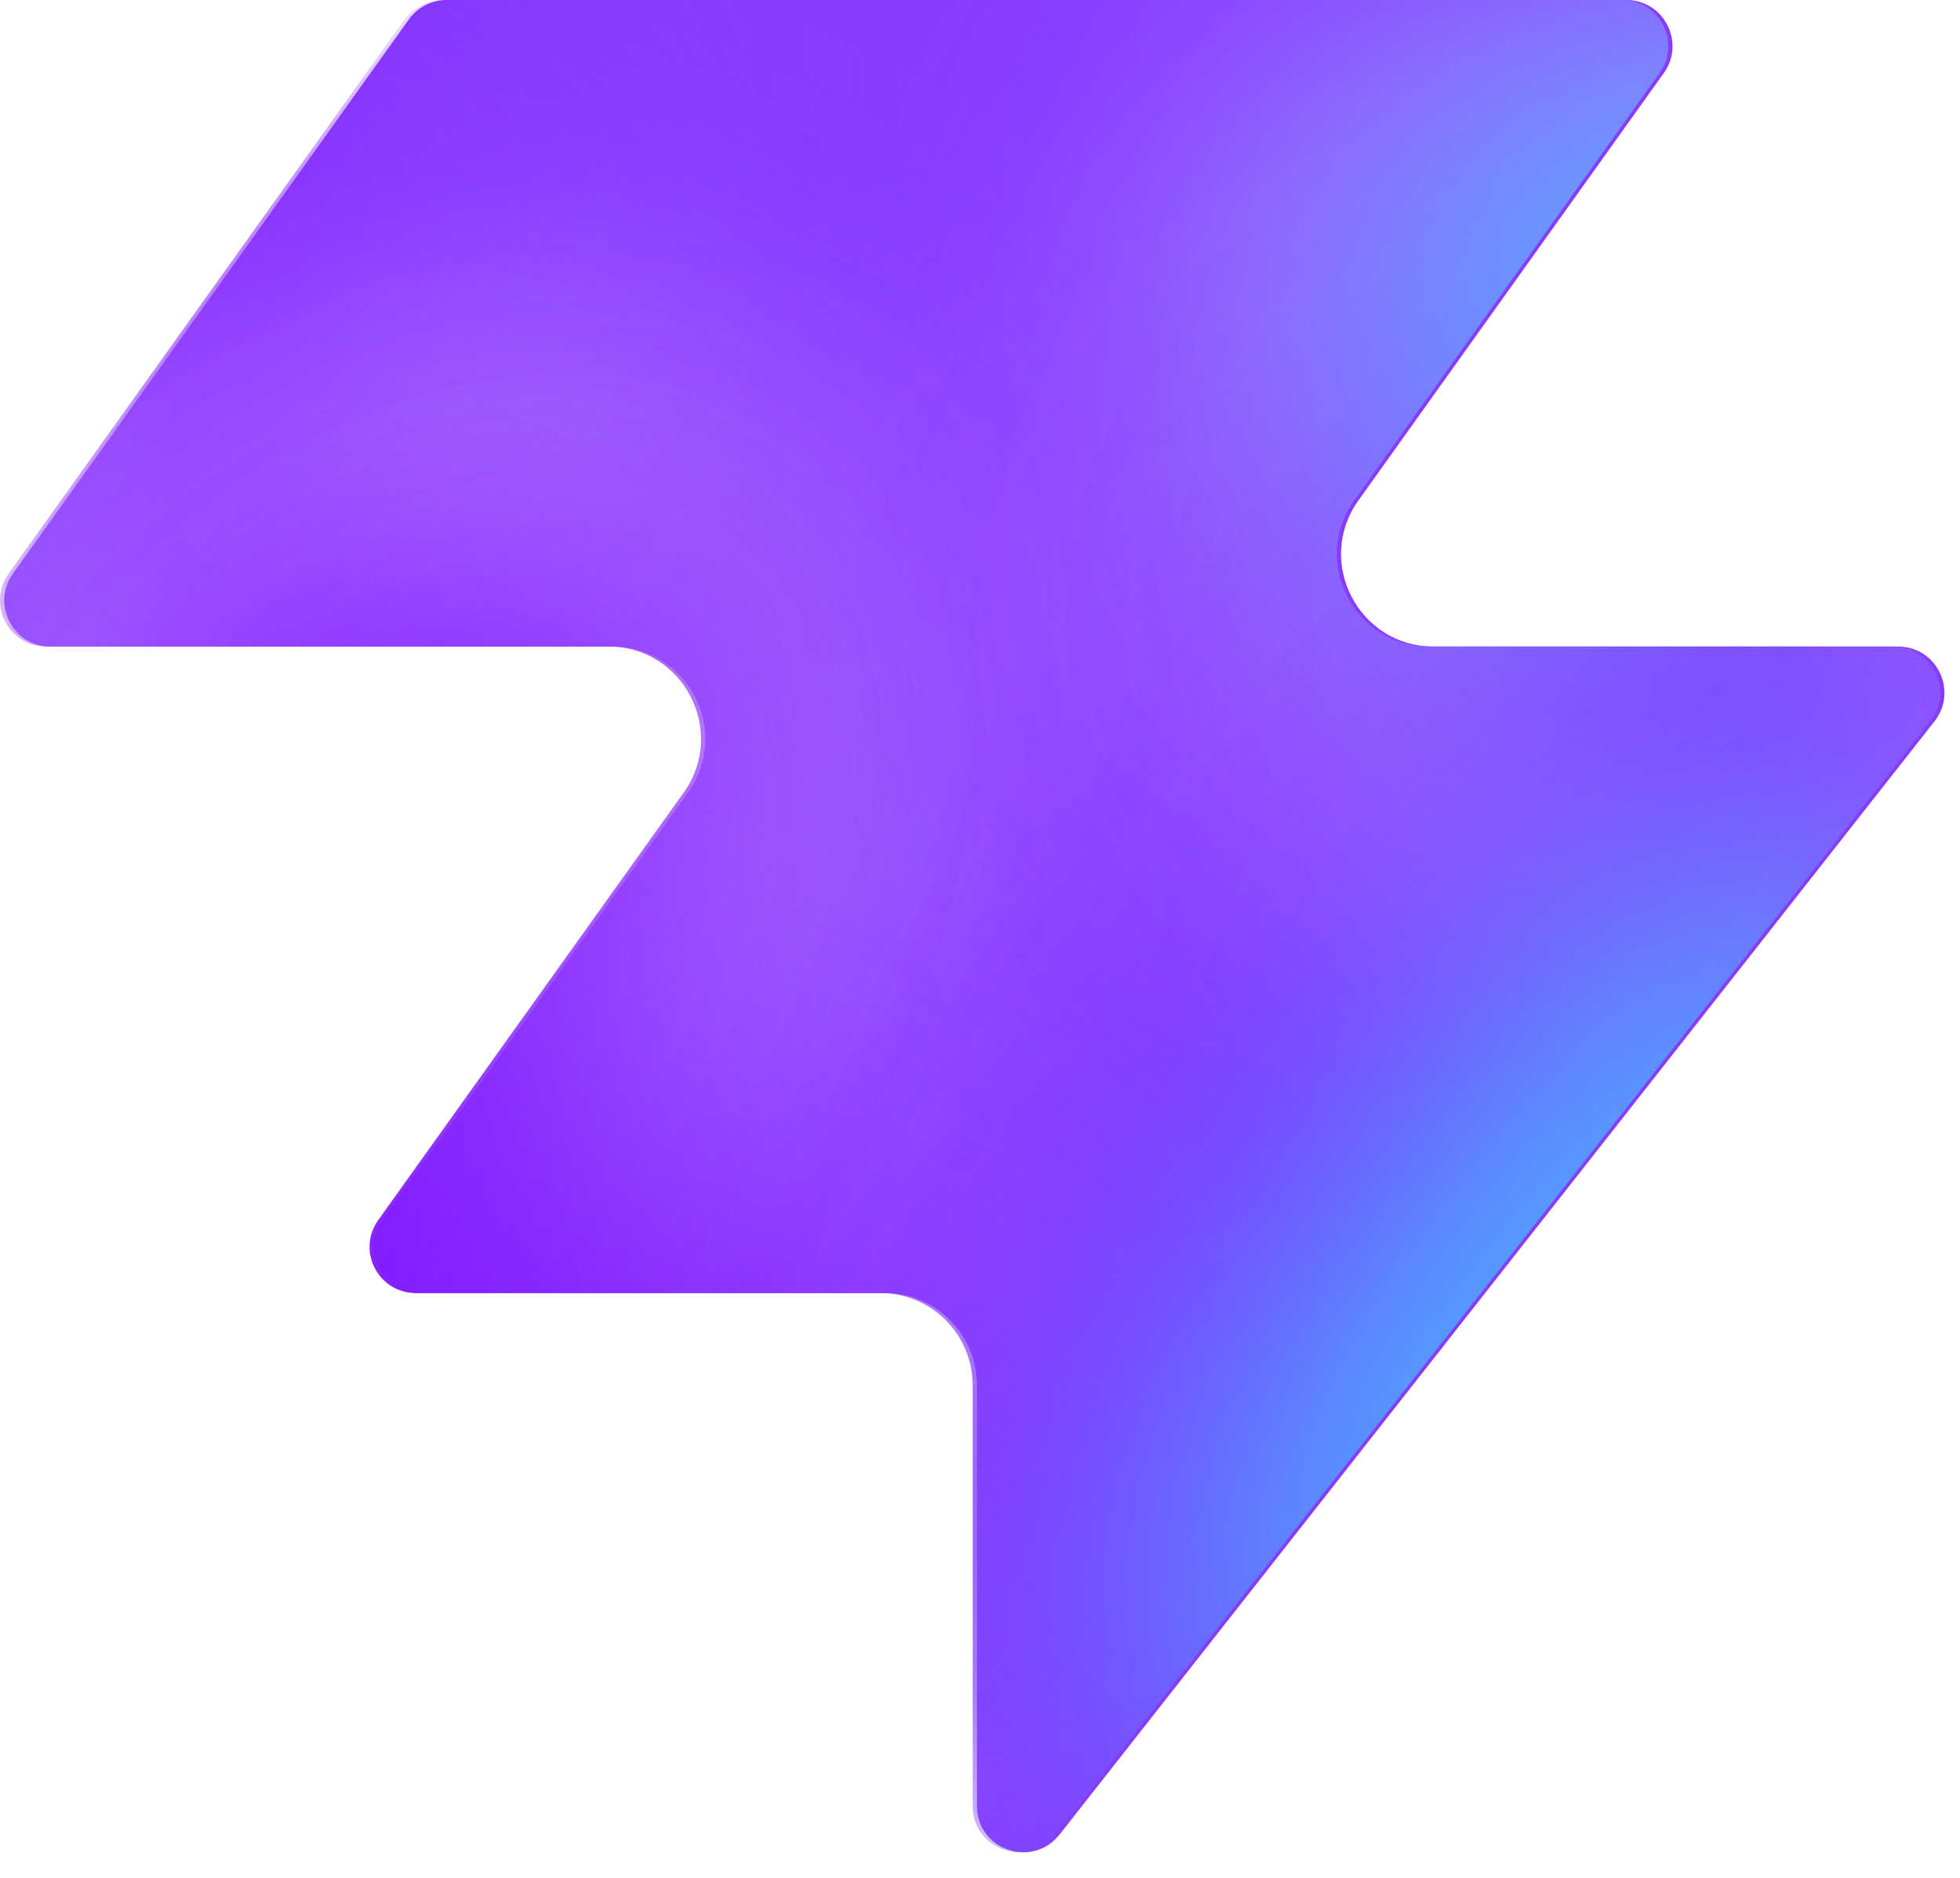
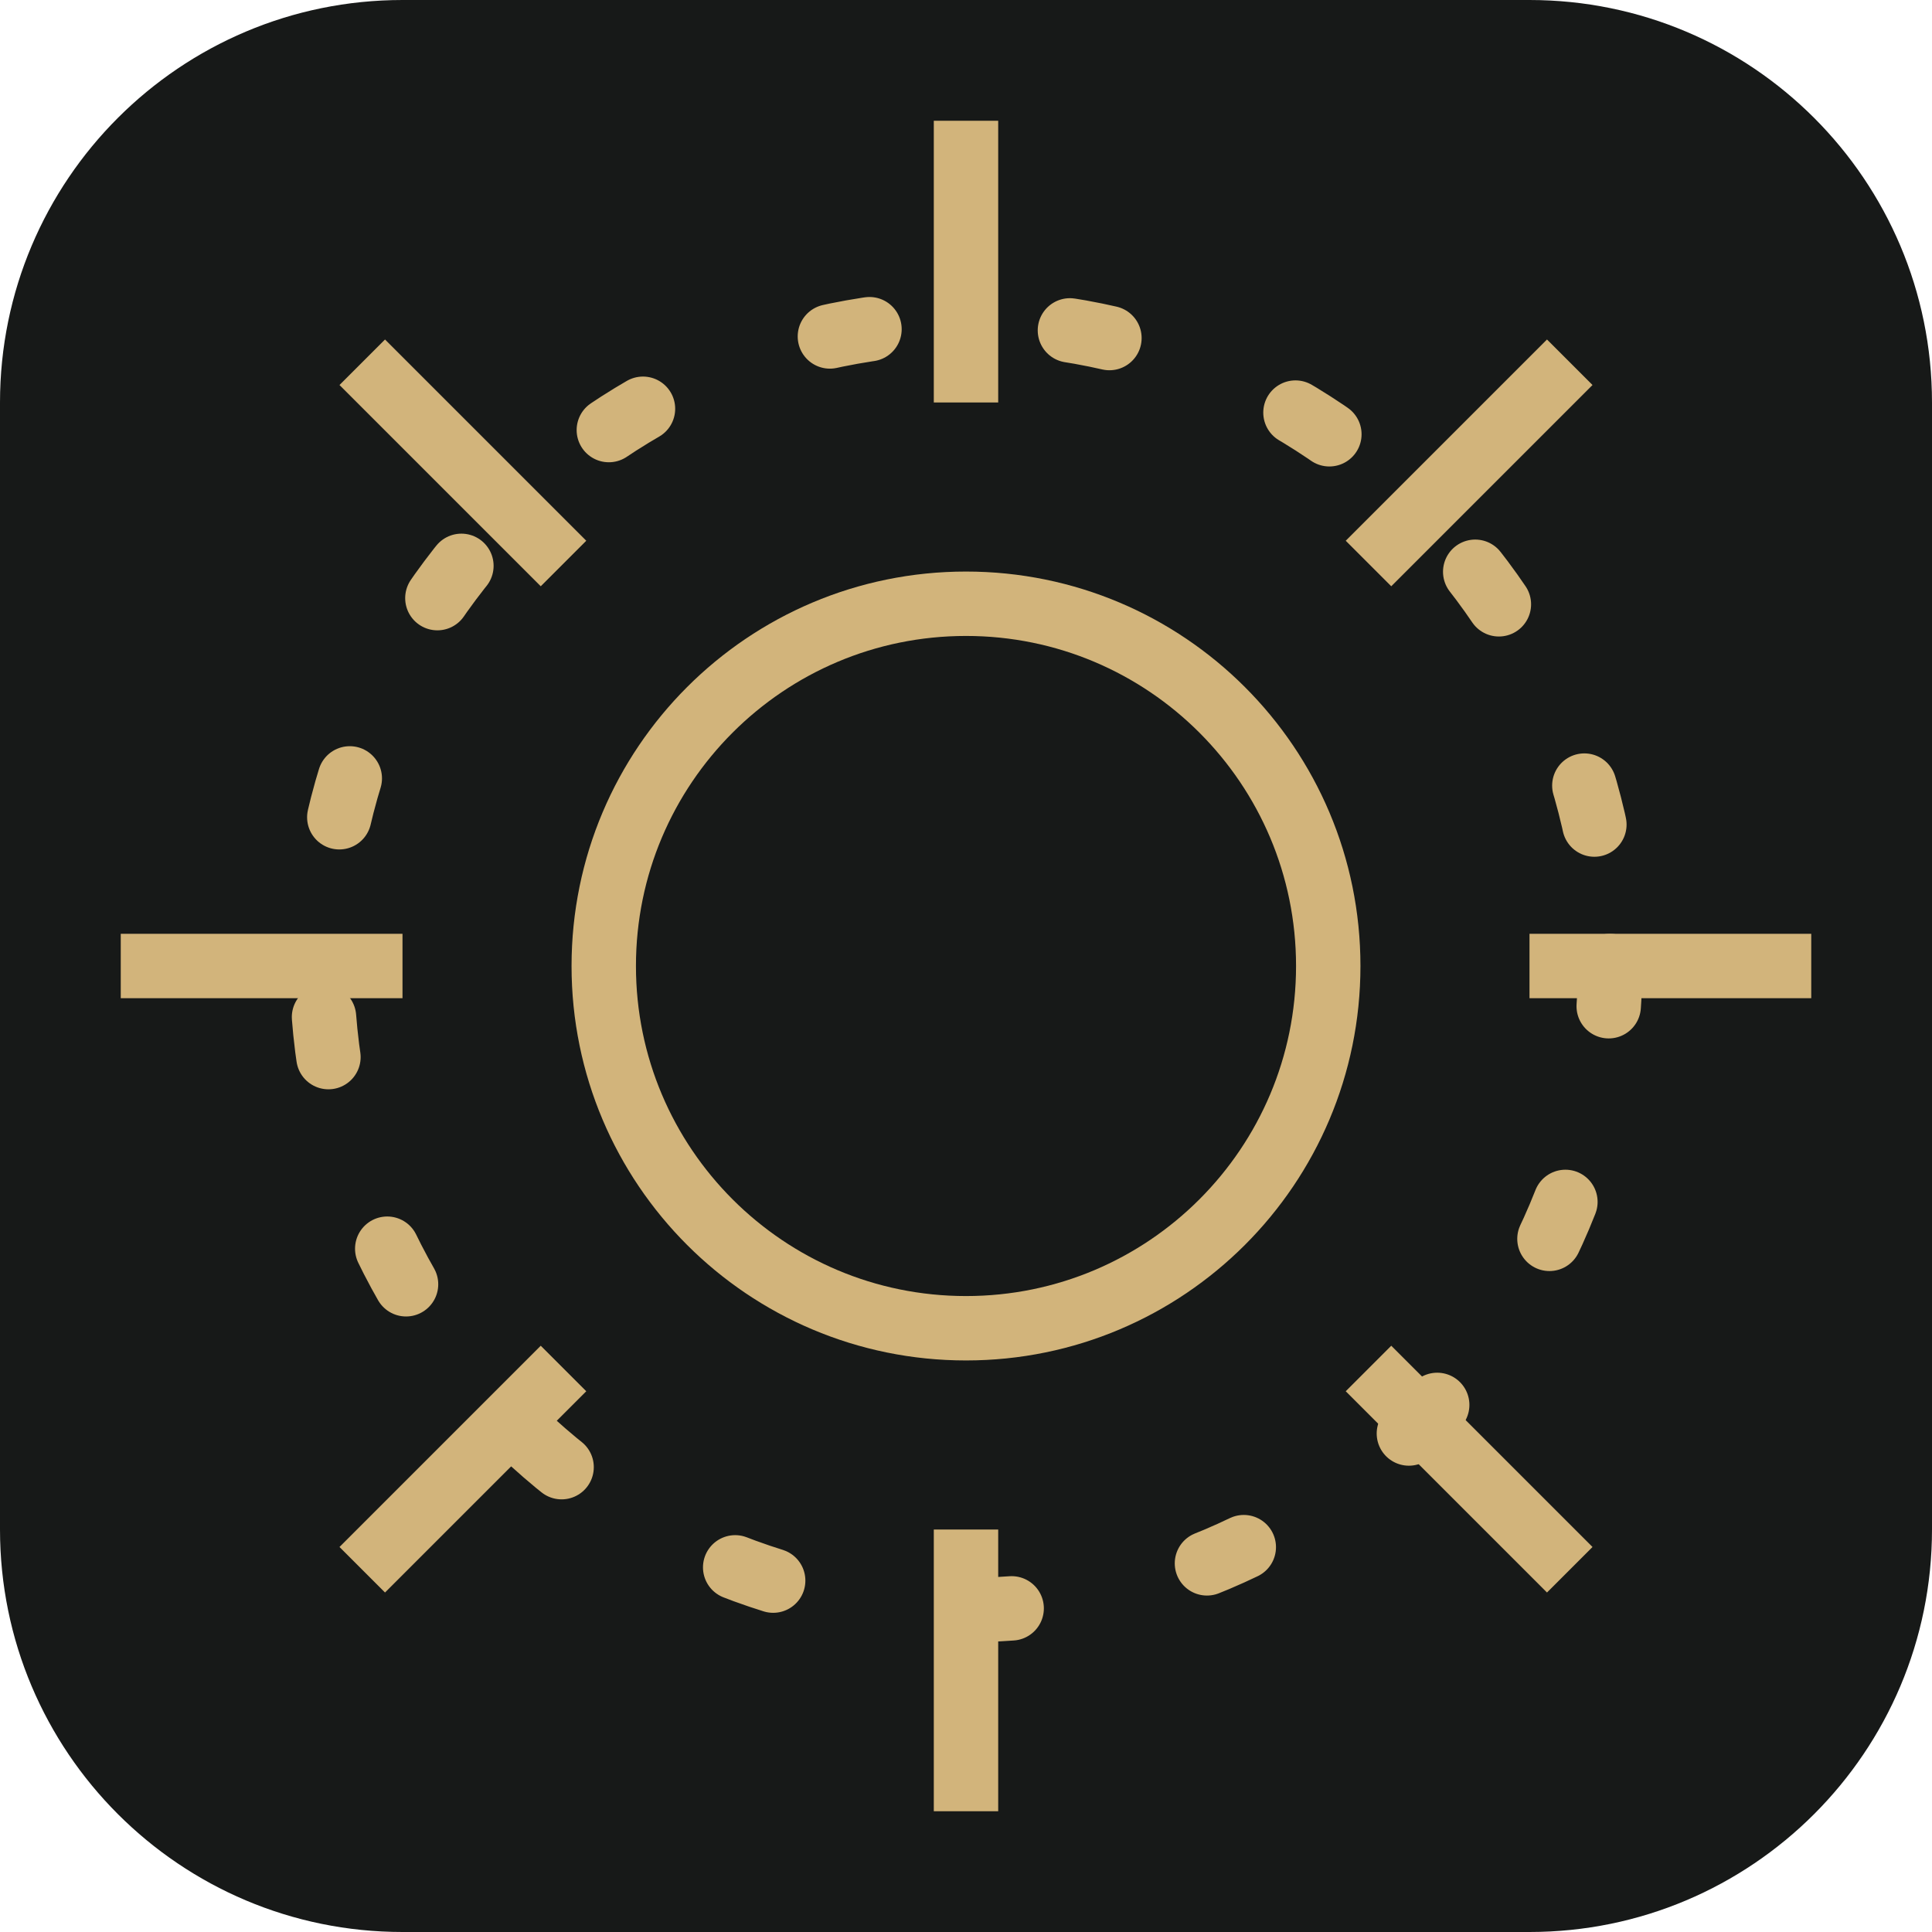
- <svg xmlns="http://www.w3.org/2000/svg" width="48" height="46" fill="none" viewBox="0 0 48 46">
-   <path fill="#863bff" d="M25.946 44.938c-.664.845-2.021.375-2.021-.698V33.937a2.26 2.26 0 0 0-2.262-2.262H10.287c-.92 0-1.456-1.04-.92-1.788l7.48-10.471c1.07-1.497 0-3.578-1.842-3.578H1.237c-.92 0-1.456-1.04-.92-1.788L10.013.474c.214-.297.556-.474.92-.474h28.894c.92 0 1.456 1.04.92 1.788l-7.48 10.471c-1.07 1.498 0 3.579 1.842 3.579h11.377c.943 0 1.473 1.088.89 1.83L25.947 44.94z" style="fill:#863bff;fill:color(display-p3 .525 .23 1);fill-opacity:1" />
-   <mask id="a" width="48" height="46" x="0" y="0" maskUnits="userSpaceOnUse" style="mask-type:alpha">
-     <path fill="#000" d="M25.842 44.938c-.664.844-2.021.375-2.021-.698V33.937a2.26 2.26 0 0 0-2.262-2.262H10.183c-.92 0-1.456-1.04-.92-1.788l7.48-10.471c1.07-1.498 0-3.579-1.842-3.579H1.133c-.92 0-1.456-1.04-.92-1.787L9.91.473c.214-.297.556-.474.92-.474h28.894c.92 0 1.456 1.04.92 1.788l-7.48 10.471c-1.07 1.498 0 3.578 1.842 3.578h11.377c.943 0 1.473 1.088.89 1.832L25.843 44.94z" style="fill:#000;fill-opacity:1" />
-   </mask>
-   <g mask="url(#a)">
-     <g filter="url(#b)">
-       <ellipse cx="5.508" cy="14.704" fill="#ede6ff" rx="5.508" ry="14.704" style="fill:#ede6ff;fill:color(display-p3 .927 .903 1);fill-opacity:1" transform="matrix(.00324 1 1 -.00324 -4.47 31.516)" />
-     </g>
-     <g filter="url(#c)">
-       <ellipse cx="10.399" cy="29.851" fill="#ede6ff" rx="10.399" ry="29.851" style="fill:#ede6ff;fill:color(display-p3 .927 .903 1);fill-opacity:1" transform="matrix(.00324 1 1 -.00324 -39.328 7.883)" />
-     </g>
-     <g filter="url(#d)">
-       <ellipse cx="5.508" cy="30.487" fill="#7e14ff" rx="5.508" ry="30.487" style="fill:#7e14ff;fill:color(display-p3 .492 .077 1);fill-opacity:1" transform="rotate(89.814 -25.913 -14.639)scale(1 -1)" />
-     </g>
-     <g filter="url(#e)">
-       <ellipse cx="5.508" cy="30.599" fill="#7e14ff" rx="5.508" ry="30.599" style="fill:#7e14ff;fill:color(display-p3 .492 .077 1);fill-opacity:1" transform="rotate(89.814 -32.644 -3.334)scale(1 -1)" />
-     </g>
-     <g filter="url(#f)">
-       <ellipse cx="5.508" cy="30.599" fill="#7e14ff" rx="5.508" ry="30.599" style="fill:#7e14ff;fill:color(display-p3 .492 .077 1);fill-opacity:1" transform="matrix(.00324 1 1 -.00324 -34.34 30.47)" />
-     </g>
-     <g filter="url(#g)">
-       <ellipse cx="14.072" cy="22.078" fill="#ede6ff" rx="14.072" ry="22.078" style="fill:#ede6ff;fill:color(display-p3 .927 .903 1);fill-opacity:1" transform="rotate(93.35 24.506 48.493)scale(-1 1)" />
-     </g>
-     <g filter="url(#h)">
-       <ellipse cx="3.47" cy="21.501" fill="#7e14ff" rx="3.47" ry="21.501" style="fill:#7e14ff;fill:color(display-p3 .492 .077 1);fill-opacity:1" transform="rotate(89.009 28.708 47.59)scale(-1 1)" />
-     </g>
-     <g filter="url(#i)">
-       <ellipse cx="3.47" cy="21.501" fill="#7e14ff" rx="3.47" ry="21.501" style="fill:#7e14ff;fill:color(display-p3 .492 .077 1);fill-opacity:1" transform="rotate(89.009 28.708 47.59)scale(-1 1)" />
-     </g>
-     <g filter="url(#j)">
-       <ellipse cx=".387" cy="8.972" fill="#7e14ff" rx="4.407" ry="29.108" style="fill:#7e14ff;fill:color(display-p3 .492 .077 1);fill-opacity:1" transform="rotate(39.51 .387 8.972)" />
-     </g>
-     <g filter="url(#k)">
-       <ellipse cx="47.523" cy="-6.092" fill="#7e14ff" rx="4.407" ry="29.108" style="fill:#7e14ff;fill:color(display-p3 .492 .077 1);fill-opacity:1" transform="rotate(37.892 47.523 -6.092)" />
-     </g>
-     <g filter="url(#l)">
-       <ellipse cx="41.412" cy="6.333" fill="#47bfff" rx="5.971" ry="9.665" style="fill:#47bfff;fill:color(display-p3 .28 .748 1);fill-opacity:1" transform="rotate(37.892 41.412 6.333)" />
-     </g>
-     <g filter="url(#m)">
-       <ellipse cx="-1.879" cy="38.332" fill="#7e14ff" rx="4.407" ry="29.108" style="fill:#7e14ff;fill:color(display-p3 .492 .077 1);fill-opacity:1" transform="rotate(37.892 -1.88 38.332)" />
-     </g>
-     <g filter="url(#n)">
-       <ellipse cx="-1.879" cy="38.332" fill="#7e14ff" rx="4.407" ry="29.108" style="fill:#7e14ff;fill:color(display-p3 .492 .077 1);fill-opacity:1" transform="rotate(37.892 -1.88 38.332)" />
-     </g>
-     <g filter="url(#o)">
-       <ellipse cx="35.651" cy="29.907" fill="#7e14ff" rx="4.407" ry="29.108" style="fill:#7e14ff;fill:color(display-p3 .492 .077 1);fill-opacity:1" transform="rotate(37.892 35.651 29.907)" />
-     </g>
-     <g filter="url(#p)">
-       <ellipse cx="38.418" cy="32.4" fill="#47bfff" rx="5.971" ry="15.297" style="fill:#47bfff;fill:color(display-p3 .28 .748 1);fill-opacity:1" transform="rotate(37.892 38.418 32.4)" />
-     </g>
+ <svg xmlns="http://www.w3.org/2000/svg" viewBox="0 0 48 48">
+   <rect width="48" height="48" rx="10" fill="#171918" />
+   <g fill="none" stroke="#d2b47b" stroke-width="1.6">
+     <circle cx="24" cy="24" r="9" />
+     <circle cx="24" cy="24" r="16" stroke-dasharray="1 5" stroke-linecap="round" />
+     <path d="M24 3v7m0 28v7M3 24h7m28 0h7M9 9l5 5m20 20 5 5M9 39l5-5m20-20 5-5" />
  </g>
-   <defs>
-     <filter id="b" width="60.045" height="41.654" x="-19.77" y="16.149" color-interpolation-filters="sRGB" filterUnits="userSpaceOnUse">
-       <feFlood flood-opacity="0" result="BackgroundImageFix" />
-       <feBlend in="SourceGraphic" in2="BackgroundImageFix" result="shape" />
-       <feGaussianBlur result="effect1_foregroundBlur_2002_17158" stdDeviation="7.659" />
-     </filter>
-     <filter id="c" width="90.34" height="51.437" x="-54.613" y="-7.533" color-interpolation-filters="sRGB" filterUnits="userSpaceOnUse">
-       <feFlood flood-opacity="0" result="BackgroundImageFix" />
-       <feBlend in="SourceGraphic" in2="BackgroundImageFix" result="shape" />
-       <feGaussianBlur result="effect1_foregroundBlur_2002_17158" stdDeviation="7.659" />
-     </filter>
-     <filter id="d" width="79.355" height="29.4" x="-49.64" y="2.03" color-interpolation-filters="sRGB" filterUnits="userSpaceOnUse">
-       <feFlood flood-opacity="0" result="BackgroundImageFix" />
-       <feBlend in="SourceGraphic" in2="BackgroundImageFix" result="shape" />
-       <feGaussianBlur result="effect1_foregroundBlur_2002_17158" stdDeviation="4.596" />
-     </filter>
-     <filter id="e" width="79.579" height="29.4" x="-45.045" y="20.029" color-interpolation-filters="sRGB" filterUnits="userSpaceOnUse">
-       <feFlood flood-opacity="0" result="BackgroundImageFix" />
-       <feBlend in="SourceGraphic" in2="BackgroundImageFix" result="shape" />
-       <feGaussianBlur result="effect1_foregroundBlur_2002_17158" stdDeviation="4.596" />
-     </filter>
-     <filter id="f" width="79.579" height="29.4" x="-43.513" y="21.178" color-interpolation-filters="sRGB" filterUnits="userSpaceOnUse">
-       <feFlood flood-opacity="0" result="BackgroundImageFix" />
-       <feBlend in="SourceGraphic" in2="BackgroundImageFix" result="shape" />
-       <feGaussianBlur result="effect1_foregroundBlur_2002_17158" stdDeviation="4.596" />
-     </filter>
-     <filter id="g" width="74.749" height="58.852" x="15.756" y="-17.901" color-interpolation-filters="sRGB" filterUnits="userSpaceOnUse">
-       <feFlood flood-opacity="0" result="BackgroundImageFix" />
-       <feBlend in="SourceGraphic" in2="BackgroundImageFix" result="shape" />
-       <feGaussianBlur result="effect1_foregroundBlur_2002_17158" stdDeviation="7.659" />
-     </filter>
-     <filter id="h" width="61.377" height="25.362" x="23.548" y="2.284" color-interpolation-filters="sRGB" filterUnits="userSpaceOnUse">
-       <feFlood flood-opacity="0" result="BackgroundImageFix" />
-       <feBlend in="SourceGraphic" in2="BackgroundImageFix" result="shape" />
-       <feGaussianBlur result="effect1_foregroundBlur_2002_17158" stdDeviation="4.596" />
-     </filter>
-     <filter id="i" width="61.377" height="25.362" x="23.548" y="2.284" color-interpolation-filters="sRGB" filterUnits="userSpaceOnUse">
-       <feFlood flood-opacity="0" result="BackgroundImageFix" />
-       <feBlend in="SourceGraphic" in2="BackgroundImageFix" result="shape" />
-       <feGaussianBlur result="effect1_foregroundBlur_2002_17158" stdDeviation="4.596" />
-     </filter>
-     <filter id="j" width="56.045" height="63.649" x="-27.636" y="-22.853" color-interpolation-filters="sRGB" filterUnits="userSpaceOnUse">
-       <feFlood flood-opacity="0" result="BackgroundImageFix" />
-       <feBlend in="SourceGraphic" in2="BackgroundImageFix" result="shape" />
-       <feGaussianBlur result="effect1_foregroundBlur_2002_17158" stdDeviation="4.596" />
-     </filter>
-     <filter id="k" width="54.814" height="64.646" x="20.116" y="-38.415" color-interpolation-filters="sRGB" filterUnits="userSpaceOnUse">
-       <feFlood flood-opacity="0" result="BackgroundImageFix" />
-       <feBlend in="SourceGraphic" in2="BackgroundImageFix" result="shape" />
-       <feGaussianBlur result="effect1_foregroundBlur_2002_17158" stdDeviation="4.596" />
-     </filter>
-     <filter id="l" width="33.541" height="35.313" x="24.641" y="-11.323" color-interpolation-filters="sRGB" filterUnits="userSpaceOnUse">
-       <feFlood flood-opacity="0" result="BackgroundImageFix" />
-       <feBlend in="SourceGraphic" in2="BackgroundImageFix" result="shape" />
-       <feGaussianBlur result="effect1_foregroundBlur_2002_17158" stdDeviation="4.596" />
-     </filter>
-     <filter id="m" width="54.814" height="64.646" x="-29.286" y="6.009" color-interpolation-filters="sRGB" filterUnits="userSpaceOnUse">
-       <feFlood flood-opacity="0" result="BackgroundImageFix" />
-       <feBlend in="SourceGraphic" in2="BackgroundImageFix" result="shape" />
-       <feGaussianBlur result="effect1_foregroundBlur_2002_17158" stdDeviation="4.596" />
-     </filter>
-     <filter id="n" width="54.814" height="64.646" x="-29.286" y="6.009" color-interpolation-filters="sRGB" filterUnits="userSpaceOnUse">
-       <feFlood flood-opacity="0" result="BackgroundImageFix" />
-       <feBlend in="SourceGraphic" in2="BackgroundImageFix" result="shape" />
-       <feGaussianBlur result="effect1_foregroundBlur_2002_17158" stdDeviation="4.596" />
-     </filter>
-     <filter id="o" width="54.814" height="64.646" x="8.244" y="-2.416" color-interpolation-filters="sRGB" filterUnits="userSpaceOnUse">
-       <feFlood flood-opacity="0" result="BackgroundImageFix" />
-       <feBlend in="SourceGraphic" in2="BackgroundImageFix" result="shape" />
-       <feGaussianBlur result="effect1_foregroundBlur_2002_17158" stdDeviation="4.596" />
-     </filter>
-     <filter id="p" width="39.409" height="43.623" x="18.713" y="10.588" color-interpolation-filters="sRGB" filterUnits="userSpaceOnUse">
-       <feFlood flood-opacity="0" result="BackgroundImageFix" />
-       <feBlend in="SourceGraphic" in2="BackgroundImageFix" result="shape" />
-       <feGaussianBlur result="effect1_foregroundBlur_2002_17158" stdDeviation="4.596" />
-     </filter>
-   </defs>
</svg>
